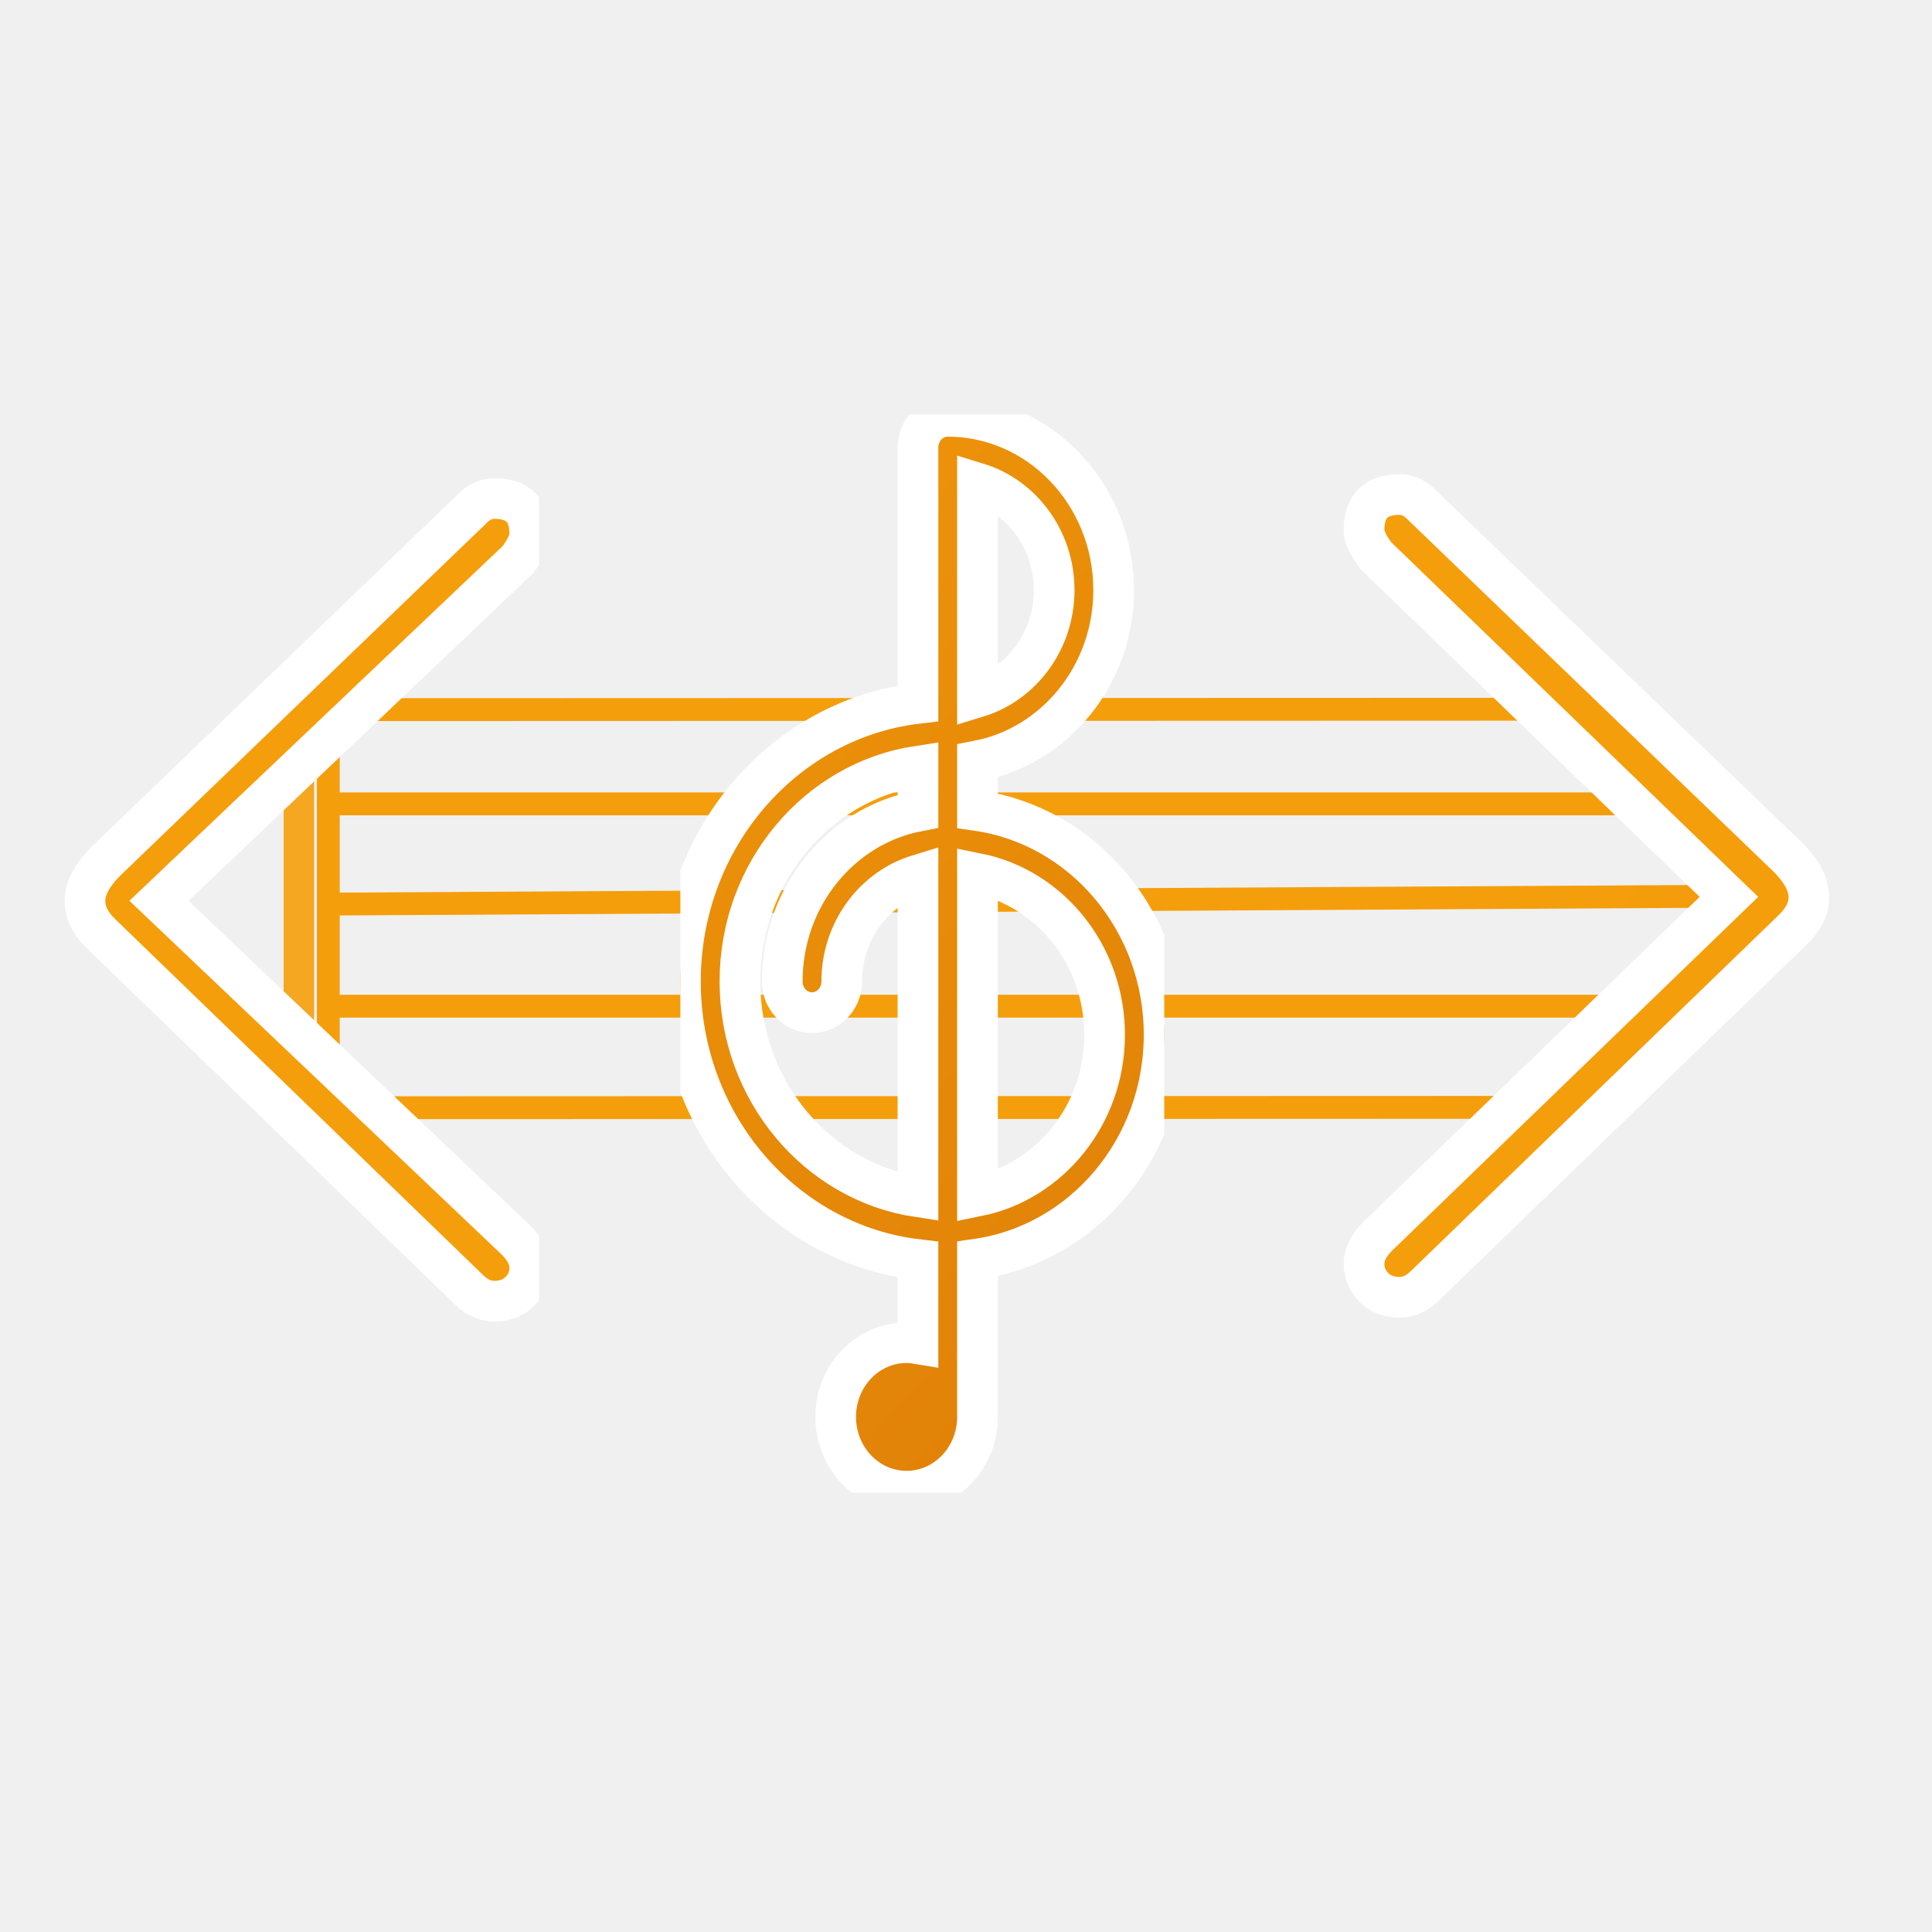
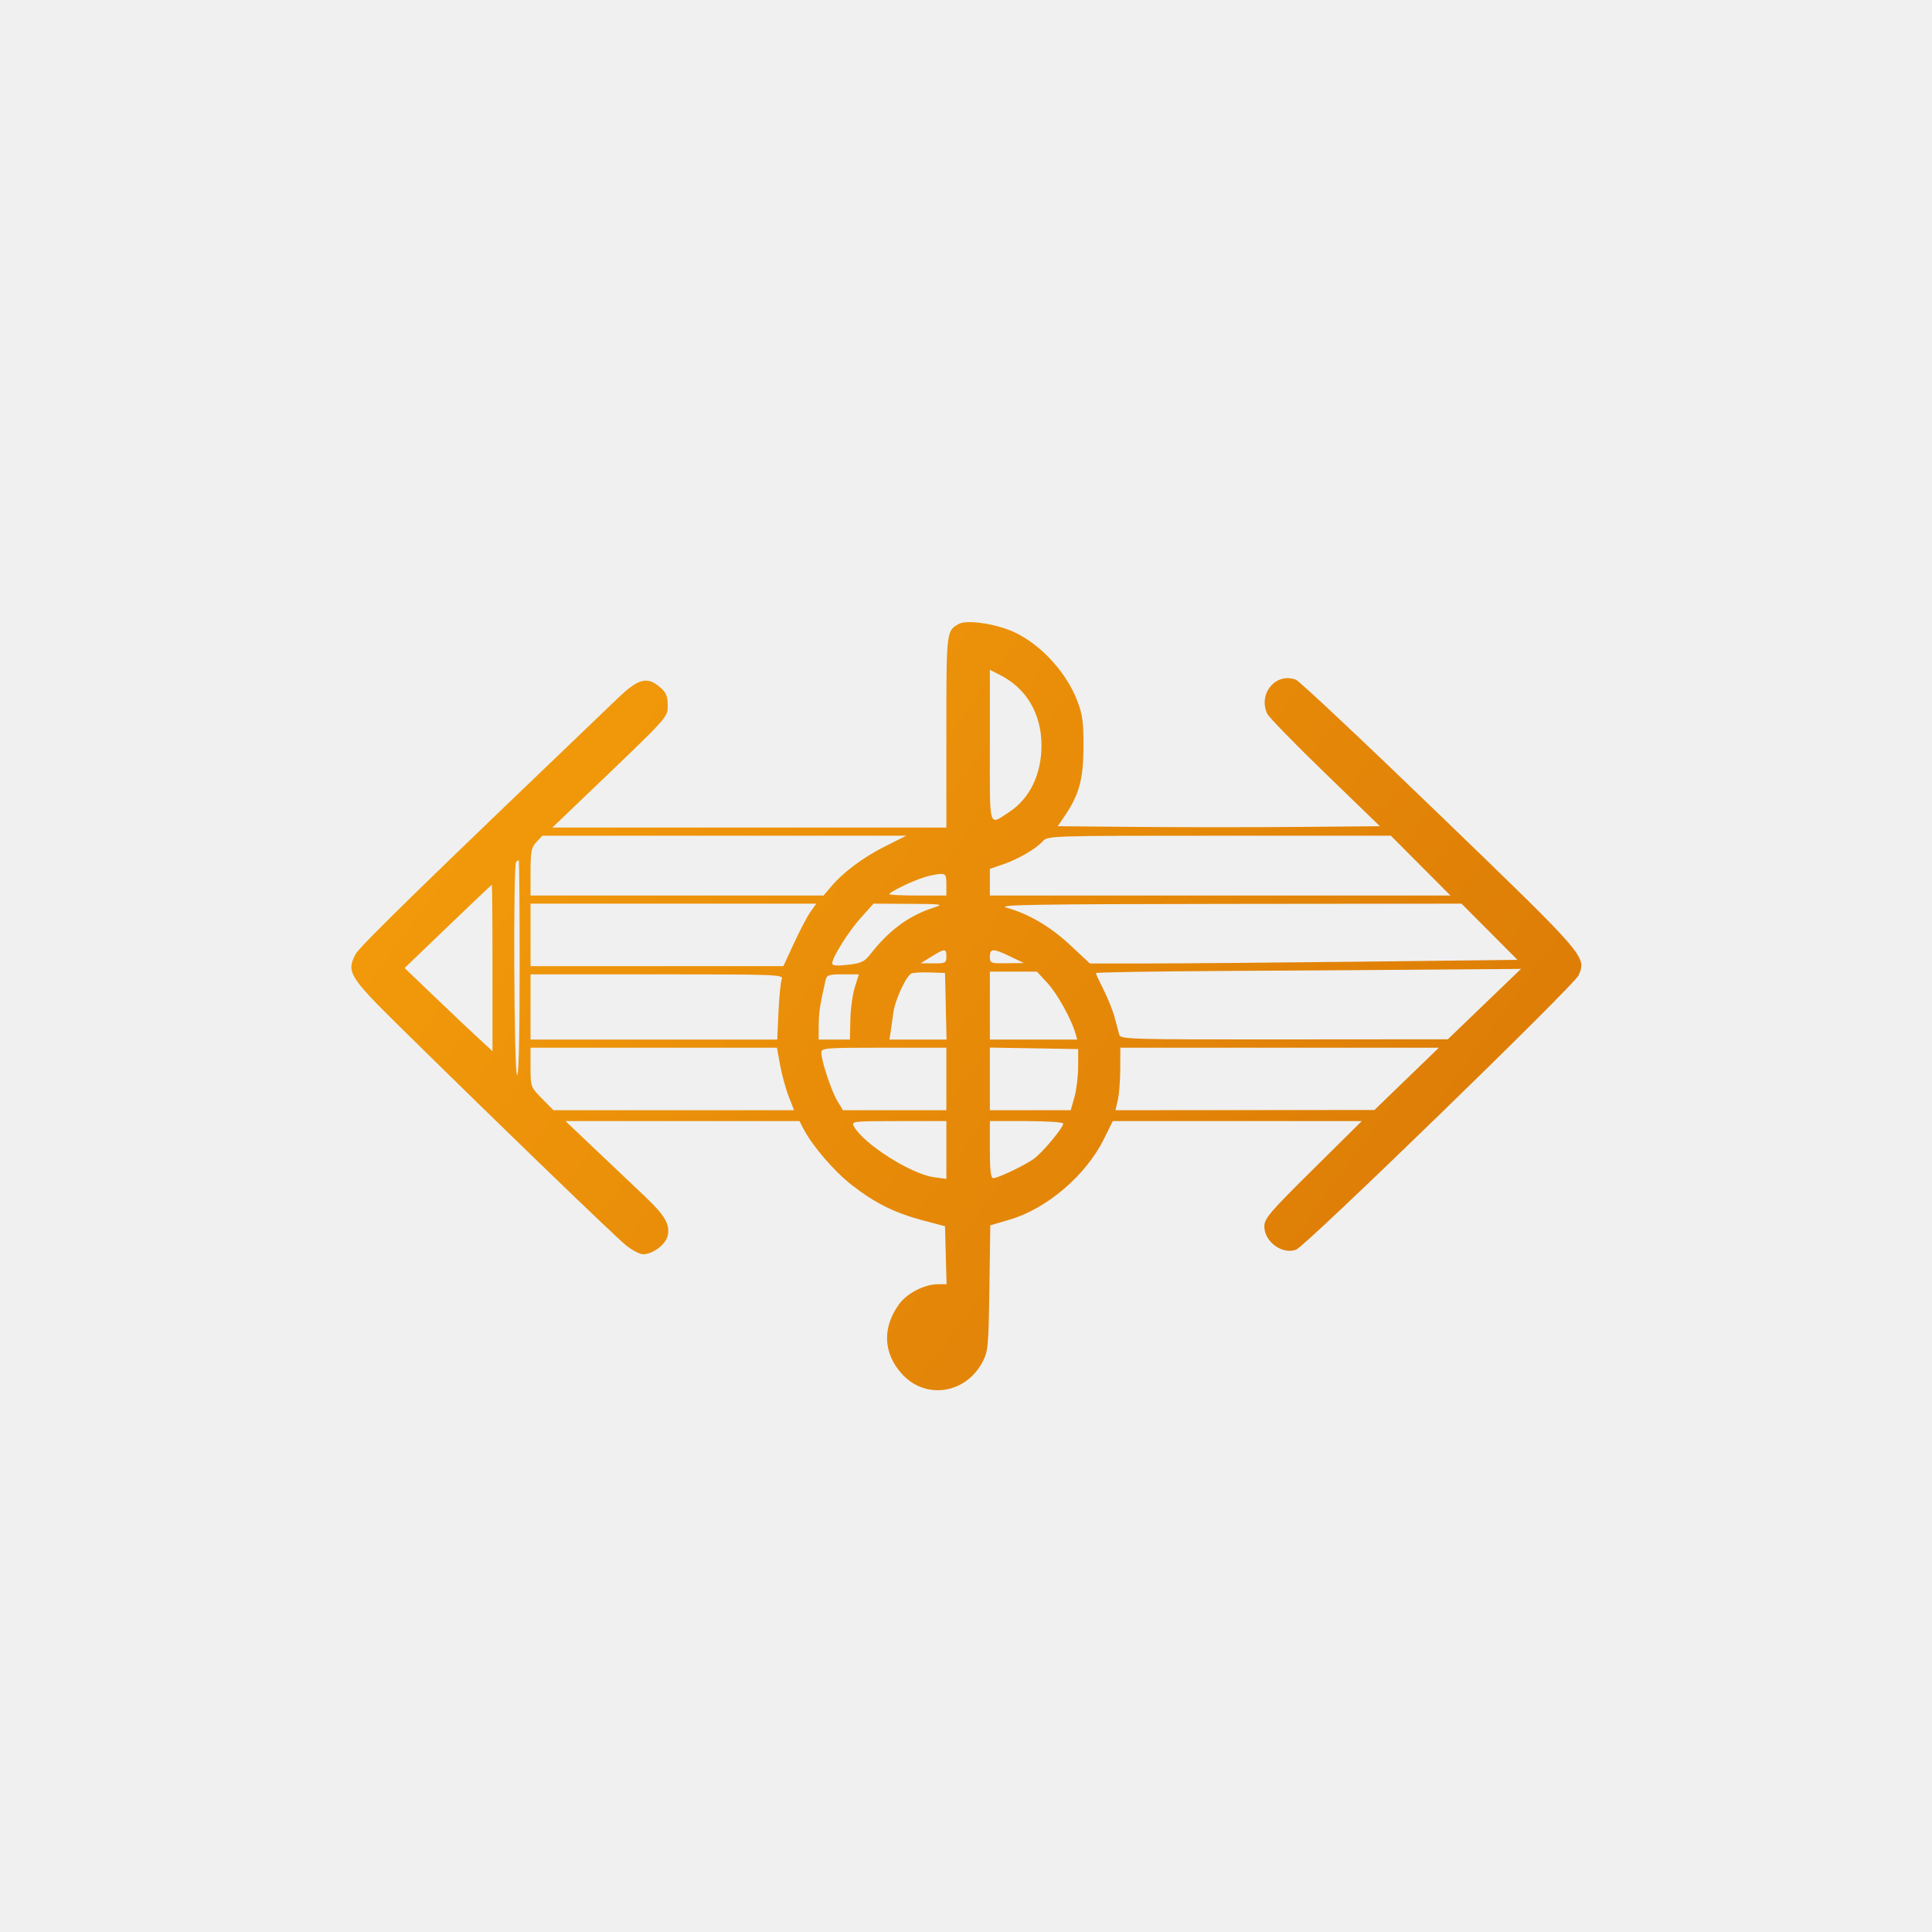
- <svg xmlns="http://www.w3.org/2000/svg" version="1.1" x="0" y="0" width="100" height="100" viewBox="95 146 380 380">
+ <svg xmlns="http://www.w3.org/2000/svg" version="1.1" x="0" y="0" width="100" height="100" viewBox="0 0 375 375">
  <defs>
-     <linearGradient id="Gradient_1" gradientUnits="userSpaceOnUse" x1="150" y1="200" x2="420" y2="450">
+     <linearGradient id="Gradient_1" gradientUnits="userSpaceOnUse" x1="50" y1="100" x2="325" y2="300">
      <stop offset="0" stop-color="#F59E0B" />
      <stop offset="1" stop-color="#D97706" />
    </linearGradient>
-     <clipPath id="ptt_clip_barline_a">
-       <path d="M 0.59 0.379 L 6.824 0.379 L 6.824 78.551 L 0.59 78.551 Z" clip-rule="nonzero" />
-     </clipPath>
-     <clipPath id="ptt_clip_barline_b">
-       <rect x="0" width="7" y="0" height="79" />
-     </clipPath>
-     <clipPath id="ptt_clip_lbracket">
-       <rect x="0" width="100" y="0" height="468" />
-     </clipPath>
-     <clipPath id="ptt_clip_rbracket">
-       <rect x="0" width="118" y="0" height="468" />
-     </clipPath>
-     <clipPath id="ptt_clip_clef">
-       <path d="M 228.82 227.5 L 323.988 227.5 L 323.988 439.566 L 228.82 439.566 Z" clip-rule="nonzero" />
-     </clipPath>
  </defs>
-   <g id="partitura_icon">
-     <path stroke-linecap="round" transform="matrix(0.749351, -0.000239428, 0.000239428, 0.749351, 158.4585, 284.4501)" fill="none" stroke-linejoin="miter" d="M 1.499 1.501 L 328.474 1.501" stroke="url(#Gradient_1)" stroke-width="6" stroke-opacity="1" stroke-miterlimit="4" />
-     <path stroke-linecap="round" transform="matrix(0.749351, 0, 0, 0.749351, 158.4588, 302.9895)" fill="none" stroke-linejoin="miter" d="M 1.499 1.5 L 357.187 1.5" stroke="url(#Gradient_1)" stroke-width="6" stroke-opacity="1" stroke-miterlimit="4" />
-     <path stroke-linecap="butt" transform="matrix(0.749339, -0.00420515, 0.00420515, 0.749339, 158.4525, 322.704)" fill="none" stroke-linejoin="miter" d="M -0.002 1.5 L 376.824 1.498" stroke="url(#Gradient_1)" stroke-width="6" stroke-opacity="1" stroke-miterlimit="4" />
-     <path stroke-linecap="butt" transform="matrix(0.749351, 0.000000000000000238, -0.000000000000000238, 0.749351, 158.4588, 342.781)" fill="none" stroke-linejoin="miter" d="M -0.002 1.502 L 358.688 1.502" stroke="url(#Gradient_1)" stroke-width="6" stroke-opacity="1" stroke-miterlimit="4" />
-     <path stroke-linecap="butt" transform="matrix(0.749351, -0.000241428, 0.000241428, 0.749351, 158.4585, 362.7558)" fill="none" stroke-linejoin="miter" d="M -0.002 1.499 L 327.244 1.5" stroke="url(#Gradient_1)" stroke-width="6" stroke-opacity="1" stroke-miterlimit="4" />
-     <path stroke-linecap="butt" transform="matrix(0, 0.749351, -0.749351, 0, 160.6979, 284.8615)" fill="none" stroke-linejoin="miter" d="M 0.002 1.5 L 104.499 1.5" stroke="url(#Gradient_1)" stroke-width="6" stroke-opacity="1" stroke-miterlimit="4" />
-     <g opacity="0.9">
-       <g transform="matrix(1, 0, 0, 1, 150, 282)">
-         <g clip-path="url(#ptt_clip_barline_b)">
-           <g clip-path="url(#ptt_clip_barline_a)">
-             <path stroke-linecap="butt" transform="matrix(0, 0.749351, -0.749351, 0, 6.778917, 3.577243)" fill="none" stroke-linejoin="miter" d="M 0.001 4 L 95.709 4" stroke="url(#Gradient_1)" stroke-width="8" stroke-opacity="1" stroke-miterlimit="4" />
-           </g>
-         </g>
-       </g>
-     </g>
-     <g transform="matrix(1, 0, 0, 1, 101, 76)">
-       <g clip-path="url(#ptt_clip_lbracket)">
-         <g fill="url(#Gradient_1)" fill-opacity="1" stroke="#FFFFFF" stroke-width="8">
-           <g transform="translate(1.606486, 369.3769)">
-             <path d="M 23.656 -122.203 L 93.875 -55.469 C 95.688 -53.656 96.594 -51.848 96.594 -50.047 C 96.594 -48.234 95.945 -46.68 94.656 -45.391 C 93.363 -44.098 91.68 -43.453 89.609 -43.453 C 87.797 -43.453 86.113 -44.227 84.562 -45.781 L 12.406 -115.594 C 7.758 -120 8.02 -124.785 13.188 -129.953 L 85.344 -199.391 C 86.633 -200.68 88.055 -201.328 89.609 -201.328 C 94.266 -201.328 96.594 -199 96.594 -194.344 C 96.594 -193.051 95.816 -191.375 94.266 -189.312 Z" />
-           </g>
-         </g>
-       </g>
-     </g>
-     <g transform="matrix(1, 0, 0, 1, 342, 76)">
-       <g clip-path="url(#ptt_clip_rbracket)">
-         <g fill="url(#Gradient_1)" fill-opacity="1" stroke="#FFFFFF" stroke-width="8">
-           <g transform="translate(1.901101, 369.3769)">
-             <path d="M 21.719 -190.078 C 20.164 -192.148 19.391 -193.832 19.391 -195.125 C 19.391 -199.781 21.719 -202.109 26.375 -202.109 C 27.926 -202.109 29.348 -201.461 30.641 -200.172 L 102.797 -130.734 C 107.973 -125.555 108.234 -120.77 103.578 -116.375 L 31.422 -46.547 C 29.867 -44.992 28.188 -44.219 26.375 -44.219 C 24.312 -44.219 22.629 -44.863 21.328 -46.156 C 20.035 -47.457 19.391 -49.008 19.391 -50.812 C 19.391 -52.625 20.297 -54.438 22.109 -56.25 L 91.156 -122.969 Z" />
-           </g>
-         </g>
-       </g>
-     </g>
-     <g clip-path="url(#ptt_clip_clef)">
-       <path fill="url(#Gradient_1)" stroke="#FFFFFF" stroke-width="8" d="M 287.258 305.434 L 287.258 295.664 C 302.465 292.762 314.043 278.816 314.043 262.062 C 314.043 243.219 299.402 227.887 281.406 227.887 C 278.172 227.887 275.555 230.629 275.555 234.016 L 275.555 284.336 C 249.309 287.395 228.832 310.758 228.832 339.043 C 228.832 367.328 249.309 390.691 275.555 393.75 L 275.555 410.289 C 274.824 410.164 274.078 410.086 273.312 410.086 C 265.609 410.086 259.367 416.621 259.367 424.688 C 259.367 432.754 265.609 439.293 273.312 439.293 C 281.012 439.293 287.258 432.754 287.258 424.688 L 287.258 393.625 C 307.957 390.625 323.965 372.02 323.965 349.527 C 323.965 327.039 307.961 308.438 287.258 305.434 Z M 275.555 304.961 L 275.555 305.543 C 260.395 308.441 248.859 322.344 248.859 339.043 C 248.859 342.43 251.48 345.172 254.711 345.172 C 257.941 345.172 260.562 342.43 260.562 339.043 C 260.562 329.133 266.902 320.746 275.555 318.09 L 275.555 381.406 C 255.777 378.426 240.535 360.562 240.535 339.043 C 240.535 317.523 255.777 299.664 275.555 296.684 Z M 302.34 262.066 C 302.34 272.027 295.961 280.457 287.258 283.117 L 287.258 241.016 C 295.961 243.672 302.34 252.102 302.34 262.066 Z M 287.258 381.262 L 287.258 317.801 C 301.484 320.672 312.262 333.805 312.262 349.531 C 312.262 365.254 301.484 378.391 287.258 381.262 Z" fill-opacity="1" fill-rule="nonzero" />
-     </g>
+   <g id="partitura_icon" transform="translate(37.5, 37.5) scale(0.8)">
+     <path fill="url(#Gradient_1)" d="M 185.707 104.527 C 182.738 106.223 182.738 106.211 182.738 130.629 L 182.738 153.914 L 87.133 153.914 L 94.875 146.5 C 115.824 126.453 115.121 127.23 115.121 124.211 C 115.121 122.02 114.746 121.141 113.285 119.883 C 110.148 117.184 108.047 117.723 103.051 122.5 C 55.664 167.836 40.426 182.715 39.41 184.613 C 37.117 188.914 37.855 190.133 50.039 202.141 C 73.312 225.078 102.461 253.246 105.047 255.297 C 106.531 256.477 108.371 257.441 109.141 257.438 C 111.52 257.434 114.656 255.066 115.129 252.922 C 115.73 250.184 114.422 247.965 109.445 243.266 C 107.141 241.09 101.895 236.117 97.789 232.219 L 90.328 225.129 L 147.098 225.129 L 148.051 226.973 C 150.191 231.113 155.449 237.242 159.742 240.602 C 165.379 245.012 170.215 247.418 177.102 249.238 L 182.41 250.641 L 182.785 264.695 L 180.617 264.711 C 177.465 264.73 173.27 266.863 171.379 269.406 C 167.141 275.109 167.348 281.375 171.945 286.465 C 177.645 292.77 187.352 291.355 191.48 283.617 C 192.863 281.023 192.969 279.898 193.176 265.637 L 193.395 250.422 L 198.125 249.027 C 207.133 246.375 216.559 238.316 220.926 229.539 L 223.117 225.129 L 283.531 225.129 L 271.703 236.836 C 261.121 247.312 259.879 248.77 259.883 250.711 C 259.895 254.418 264.242 257.578 267.605 256.32 C 269.895 255.469 335.164 192.082 336.129 189.773 C 338.043 185.191 338.227 185.402 302.375 150.781 C 284.066 133.098 268.395 118.367 267.551 118.043 C 262.68 116.18 258.266 121.469 260.621 126.352 C 261.023 127.184 267.332 133.652 274.637 140.723 L 287.918 153.582 L 268.25 153.758 C 257.438 153.852 239.852 153.852 229.172 153.758 L 209.758 153.582 L 211.406 151.16 C 214.949 145.949 215.965 142.25 216.004 134.461 C 216.035 128.438 215.785 126.531 214.527 123.223 C 211.68 115.723 204.691 108.492 197.793 105.914 C 193.223 104.203 187.438 103.539 185.707 104.527 M 193.289 134.098 C 193.289 154.762 192.906 153.457 198.02 150.113 C 202.961 146.883 205.82 140.965 205.812 133.988 C 205.805 126.348 202.199 120.184 195.852 116.945 L 193.289 115.641 Z M 83.281 157.418 C 82.039 158.742 81.848 159.699 81.848 164.672 L 81.848 170.398 L 152.949 170.398 L 154.68 168.34 C 157.684 164.77 162.453 161.199 167.816 158.5 L 173 155.891 L 84.719 155.891 Z M 206.086 157.277 C 204.414 159.125 200.117 161.602 196.352 162.887 L 193.289 163.93 L 193.289 170.398 L 305.039 170.398 L 290.578 155.891 L 248.961 155.891 C 207.496 155.891 207.34 155.895 206.086 157.277 M 78.332 162.266 C 77.621 162.977 77.832 212.809 78.551 213.922 C 78.973 214.566 79.195 205.746 79.203 188.367 C 79.207 173.77 79.113 161.824 78.992 161.824 C 78.871 161.824 78.574 162.023 78.332 162.266 M 177.133 166.047 C 174.234 166.969 168.891 169.582 168.891 170.082 C 168.891 170.258 172.008 170.398 175.816 170.398 L 182.738 170.398 L 182.738 167.762 C 182.738 165.453 182.555 165.129 181.258 165.168 C 180.441 165.191 178.586 165.586 177.133 166.047 M 61.789 177.906 L 51.293 187.992 L 58.492 194.891 C 62.453 198.688 67.25 203.227 69.156 204.98 L 72.617 208.164 L 72.617 187.965 C 72.617 176.852 72.543 167.773 72.453 167.789 C 72.363 167.809 67.562 172.359 61.789 177.906 M 81.848 179.961 L 81.848 187.543 L 143.188 187.543 L 145.781 181.93 C 147.207 178.84 149.004 175.43 149.777 174.344 L 151.176 172.375 L 81.848 172.375 Z M 162.051 175.723 C 159.004 179.109 155.043 185.398 155.043 186.848 C 155.043 187.422 156.086 187.52 158.836 187.207 C 162.059 186.84 162.871 186.461 164.254 184.688 C 168.852 178.785 173.707 175.227 179.773 173.301 C 182.199 172.531 181.723 172.461 173.734 172.422 L 165.059 172.375 Z M 197.246 173.32 C 202.68 174.828 207.949 177.918 212.773 182.426 L 217.551 186.883 L 231.688 186.883 C 239.465 186.883 262.809 186.688 283.566 186.445 L 321.309 186.008 L 307.723 172.375 L 251 172.434 C 204.41 172.484 194.809 172.641 197.246 173.32 M 179.113 185.219 L 176.477 186.844 L 179.609 186.863 C 182.516 186.883 182.738 186.766 182.738 185.234 C 182.738 183.191 182.406 183.191 179.113 185.219 M 193.289 185.234 C 193.289 186.824 193.441 186.883 197.41 186.832 L 201.531 186.781 L 198.234 185.191 C 194.066 183.184 193.289 183.191 193.289 185.234 M 250.824 188.695 C 233.324 188.793 219.008 189.027 219.008 189.219 C 219.008 189.406 219.867 191.266 220.922 193.348 C 221.973 195.434 223.176 198.465 223.598 200.09 C 224.02 201.711 224.512 203.559 224.695 204.195 C 225.012 205.277 227.473 205.344 264.715 205.312 L 304.402 205.281 L 313.281 196.742 L 322.156 188.203 L 302.398 188.359 C 291.531 188.449 268.324 188.602 250.824 188.695 M 174.312 189.289 C 173.004 189.84 170.285 195.688 169.867 198.863 C 169.66 200.422 169.441 201.98 169.207 203.535 L 168.926 205.348 L 182.781 205.348 L 182.594 197.27 L 182.41 189.191 L 178.785 189.066 C 176.789 188.992 174.777 189.098 174.312 189.289 M 193.289 197.105 L 193.289 205.348 L 214.48 205.348 L 214.059 203.863 C 213.07 200.387 209.645 194.211 207.266 191.641 L 204.703 188.863 L 193.289 188.863 Z M 81.848 197.434 L 81.848 205.348 L 141.707 205.348 L 142.008 198.59 C 142.176 194.871 142.539 191.309 142.812 190.676 C 143.289 189.586 141.605 189.523 112.582 189.523 L 81.848 189.523 Z M 153.414 191.004 C 152.062 196.961 151.777 198.832 151.762 201.887 L 151.746 205.348 L 159.332 205.348 L 159.434 200.566 C 159.492 197.938 159.98 194.375 160.523 192.652 L 161.508 189.523 L 157.629 189.523 C 154.145 189.523 153.715 189.672 153.414 191.004 M 81.848 212.082 C 81.848 216.781 81.883 216.871 84.625 219.664 L 87.398 222.492 L 145.793 222.492 L 144.508 219.227 C 143.797 217.434 142.863 214.02 142.422 211.645 L 141.629 207.324 L 81.848 207.324 Z M 152.406 208.574 C 152.406 210.555 154.895 218 156.344 220.348 L 157.664 222.492 L 182.738 222.492 L 182.738 207.324 L 167.574 207.324 C 153.129 207.324 152.406 207.387 152.406 208.574 M 193.289 214.895 L 193.289 222.492 L 212.902 222.492 L 213.801 219.359 C 214.293 217.637 214.703 214.301 214.711 211.941 L 214.723 207.656 L 204.008 207.473 L 193.289 207.293 Z M 224.926 212.438 C 224.918 215.246 224.652 218.66 224.336 220.02 L 223.762 222.492 L 255.18 222.461 L 286.598 222.434 L 302.23 207.324 L 224.941 207.324 Z M 160.277 226.371 C 162.551 230.613 174.113 237.973 179.711 238.742 L 182.738 239.156 L 182.738 225.129 L 171.176 225.129 C 160.059 225.129 159.641 225.176 160.277 226.371 M 193.289 232.055 C 193.289 237.156 193.508 238.977 194.113 238.973 C 195.285 238.961 201.613 235.949 203.945 234.289 C 206.031 232.801 211.094 226.742 211.094 225.73 C 211.094 225.398 207.102 225.129 202.191 225.129 L 193.289 225.129 Z M 193.289 232.055" fill-opacity="1" fill-rule="evenodd" />
  </g>
</svg>
